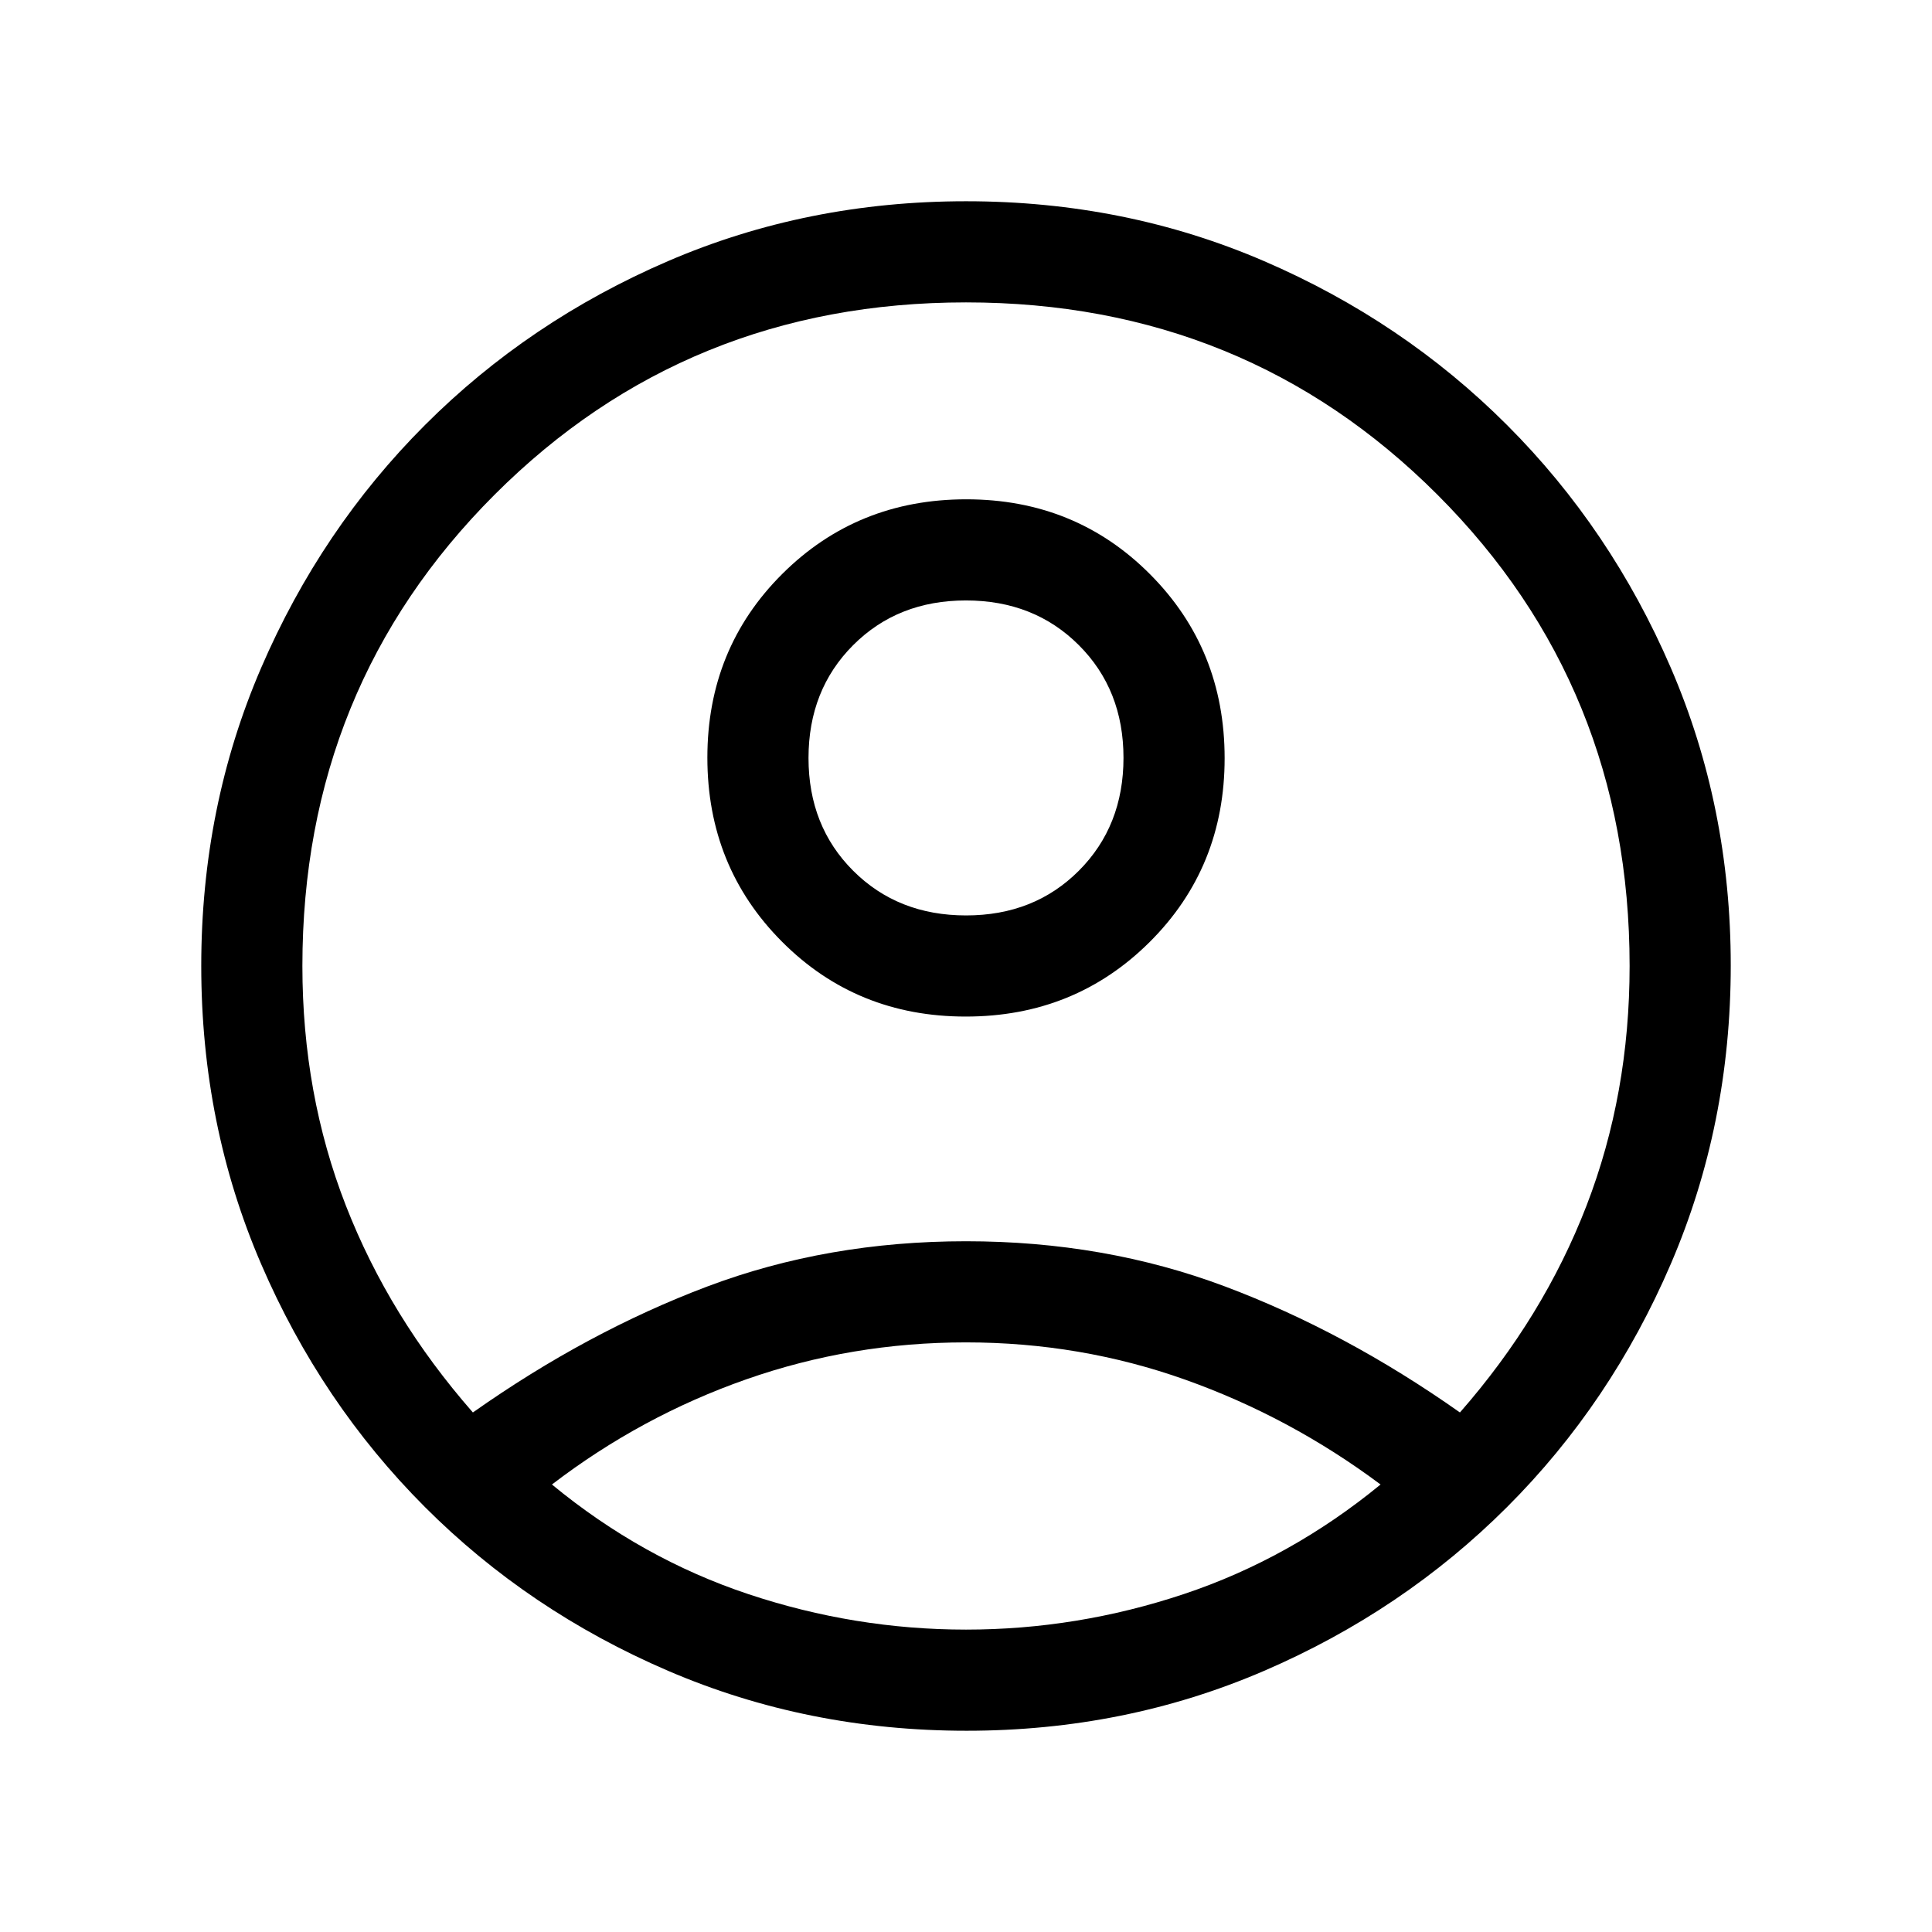
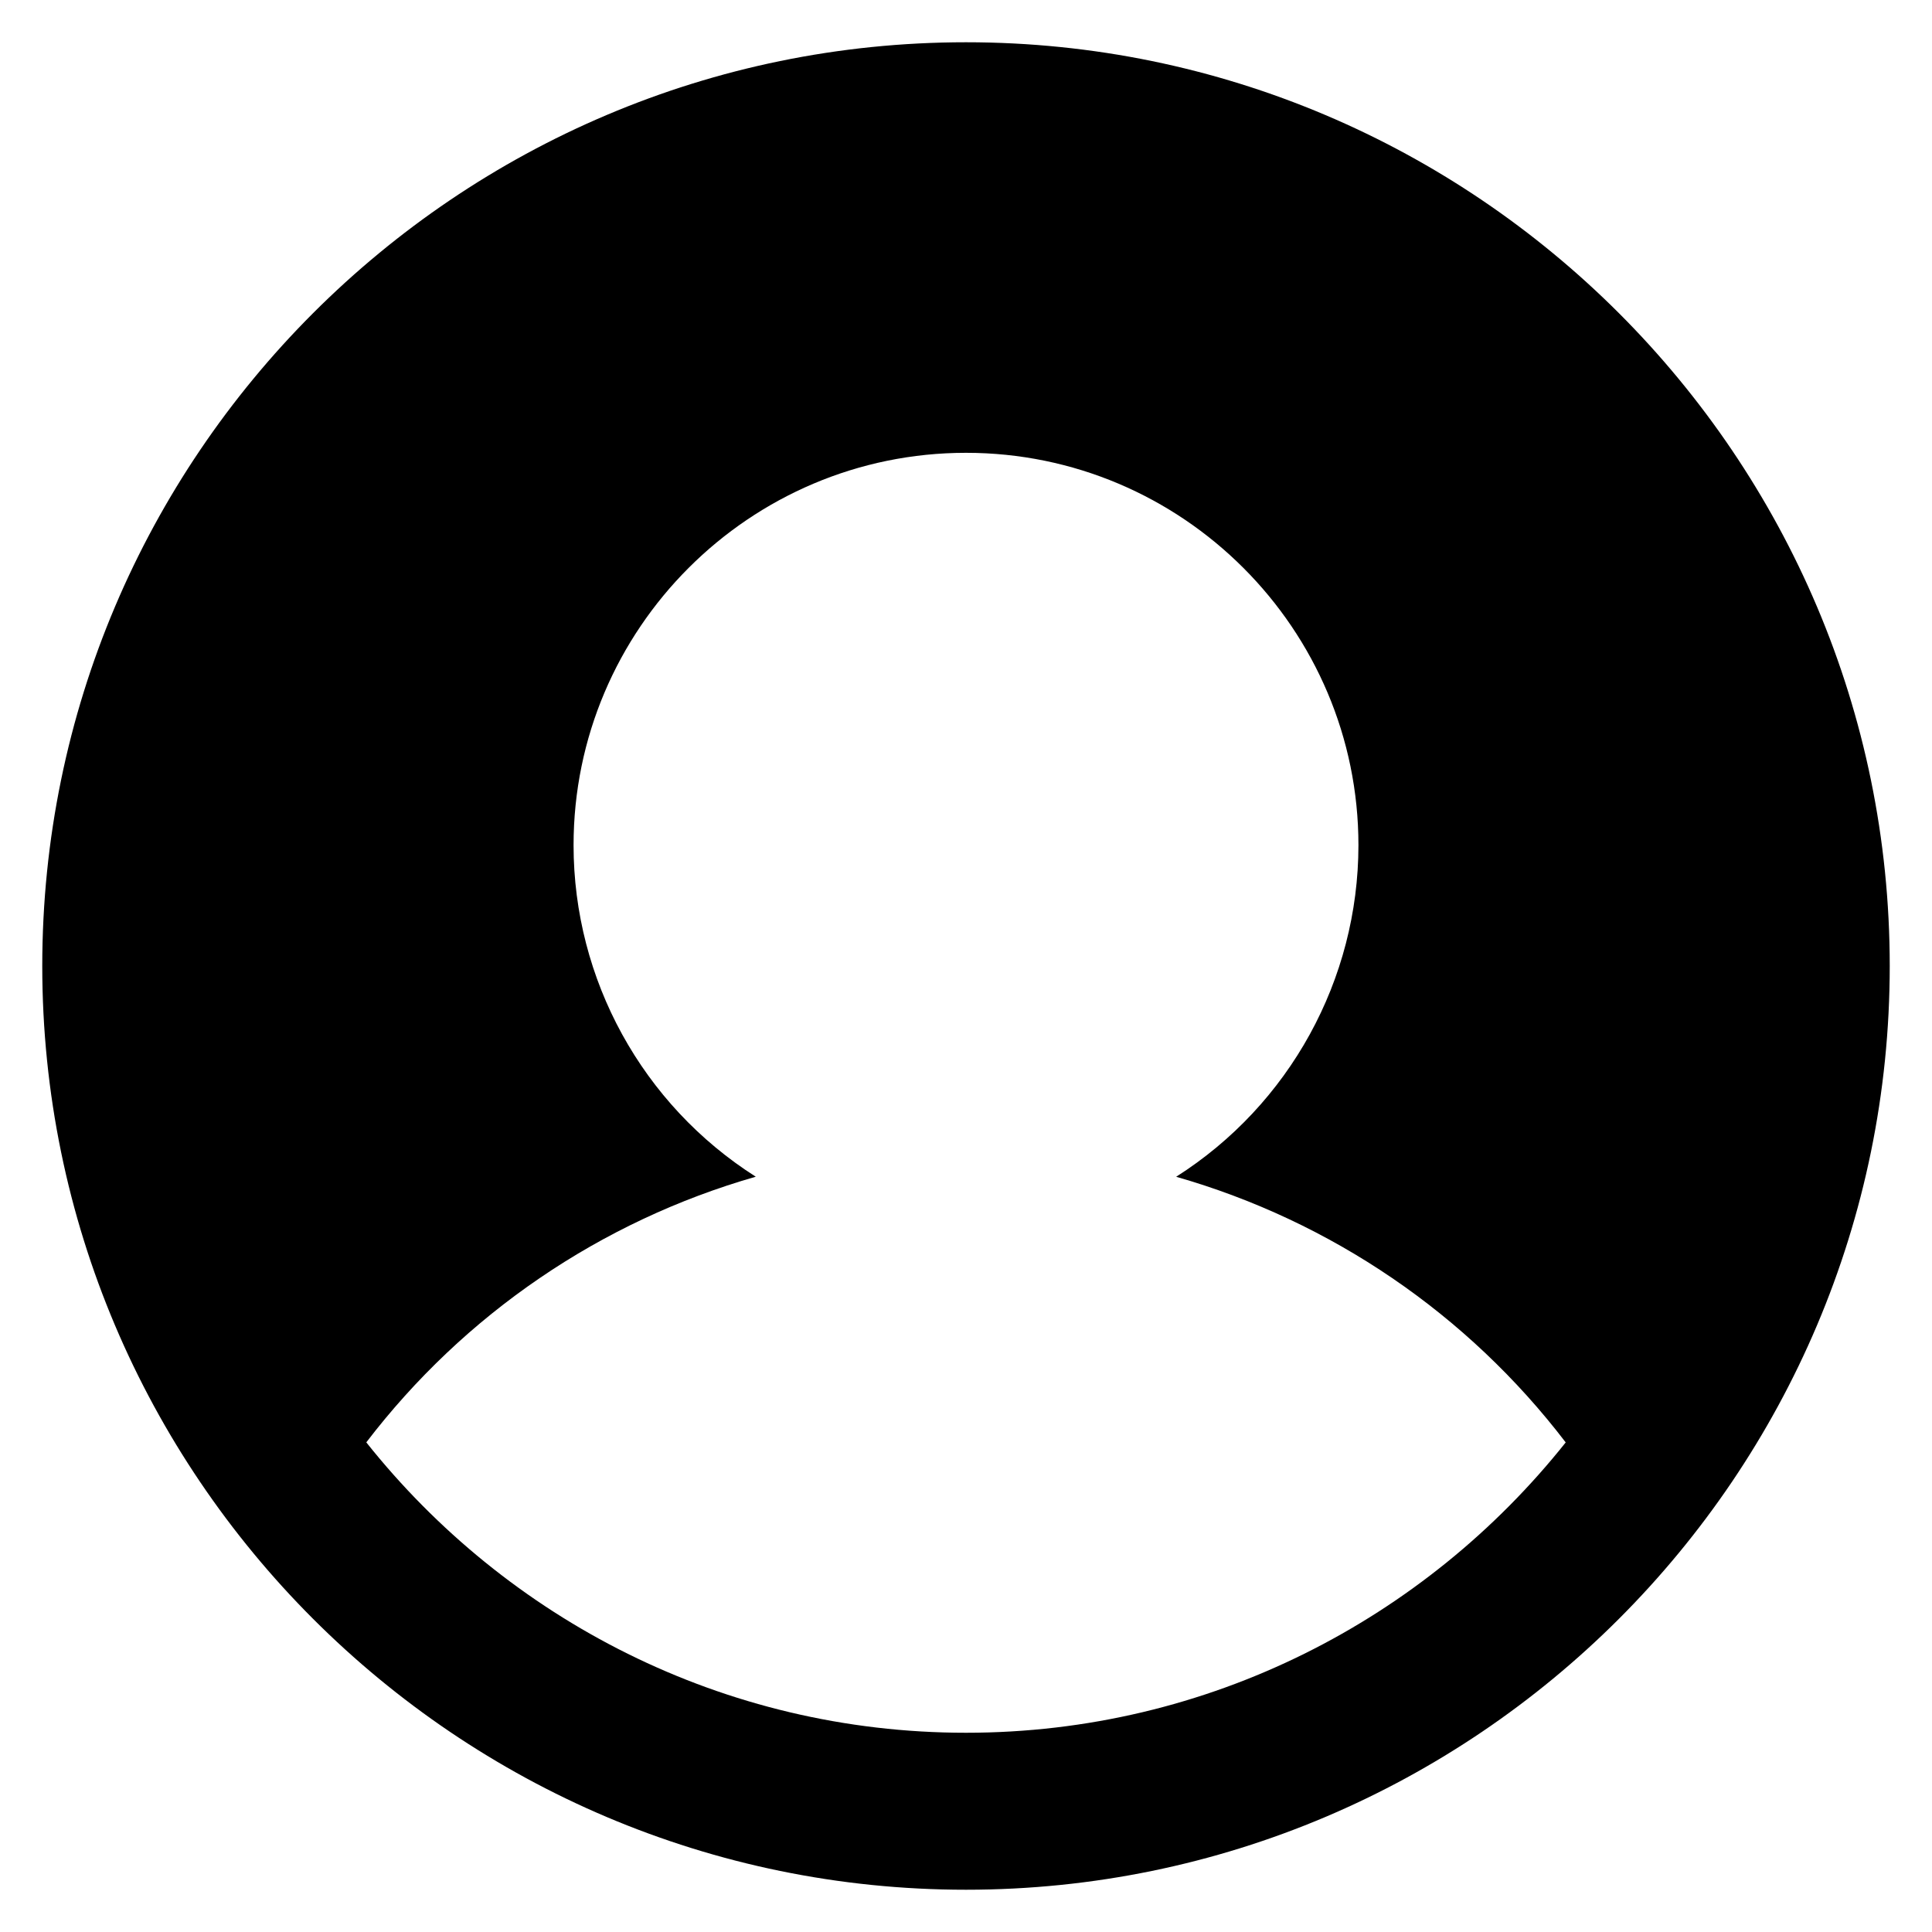
- <svg xmlns="http://www.w3.org/2000/svg" height="40" viewBox="0 -960 960 960" width="40">
-   <path d="M234.975-258.153q56.949-40.154 116.525-62.615Q411.077-343.23 480-343.23t128.705 22.462q59.782 22.461 116.73 62.615 41.513-47.359 62.911-102.792Q809.744-416.377 809.744-480q0-138.692-95.526-234.218Q618.692-809.744 480-809.744t-234.218 95.526Q150.256-618.692 150.256-480q0 63.623 21.603 119.055 21.603 55.433 63.116 102.792Zm244.884-196.72q-54.218 0-91.294-37.217-37.077-37.217-37.077-91.435t37.217-91.295q37.218-37.077 91.436-37.077t91.294 37.218q37.077 37.217 37.077 91.435t-37.217 91.295q-37.218 37.076-91.436 37.076Zm.453 354.872q-79.055 0-148.328-29.77-69.272-29.769-120.858-81.41-51.586-51.64-81.355-120.702-29.77-69.062-29.77-148.166 0-79.105 29.77-148.117 29.769-69.013 81.41-120.653 51.64-51.641 120.702-81.41 69.062-29.77 148.166-29.77 79.105 0 148.117 29.77 69.013 29.769 120.653 81.41 51.641 51.64 81.41 120.674 29.77 69.034 29.77 147.833 0 79.055-29.77 148.328-29.769 69.272-81.41 120.858-51.64 51.586-120.674 81.355-69.034 29.77-147.833 29.77ZM480-150.256q55.231 0 108.141-17.629 52.911-17.628 97.86-54.474-44.949-33.539-97.039-52.078-52.09-18.538-108.962-18.538t-109.154 18.346q-52.283 18.346-96.59 52.27 44.692 36.846 97.603 54.474 52.91 17.629 108.141 17.629Zm.036-354.871q33.862 0 56.041-22.216 22.18-22.215 22.18-56.077 0-33.862-22.215-56.042-22.216-22.18-56.078-22.18t-56.041 22.216q-22.18 22.215-22.18 56.077 0 33.862 22.215 56.042 22.216 22.18 56.078 22.18ZM480-583.385Zm0 361.769Z" />
+ <svg xmlns="http://www.w3.org/2000/svg" viewBox="0 0 32 32" style="display: block; height: 100%; width: 100%; fill: currentcolor;" aria-hidden="true" role="presentation" focusable="false">
+   <path d="m16 .7c-8.437 0-15.3 6.863-15.3 15.3s6.863 15.3 15.3 15.3 15.3-6.863 15.3-15.3-6.863-15.3-15.3-15.3zm0 28c-4.021 0-7.605-1.884-9.933-4.81a12.425 12.425 0 0 1 6.451-4.4 6.507 6.507 0 0 1 -3.018-5.49c0-3.584 2.916-6.5 6.5-6.5s6.5 2.916 6.5 6.5a6.513 6.513 0 0 1 -3.019 5.491 12.42 12.42 0 0 1 6.452 4.4c-2.328 2.925-5.912 4.809-9.933 4.809z" />
</svg>
